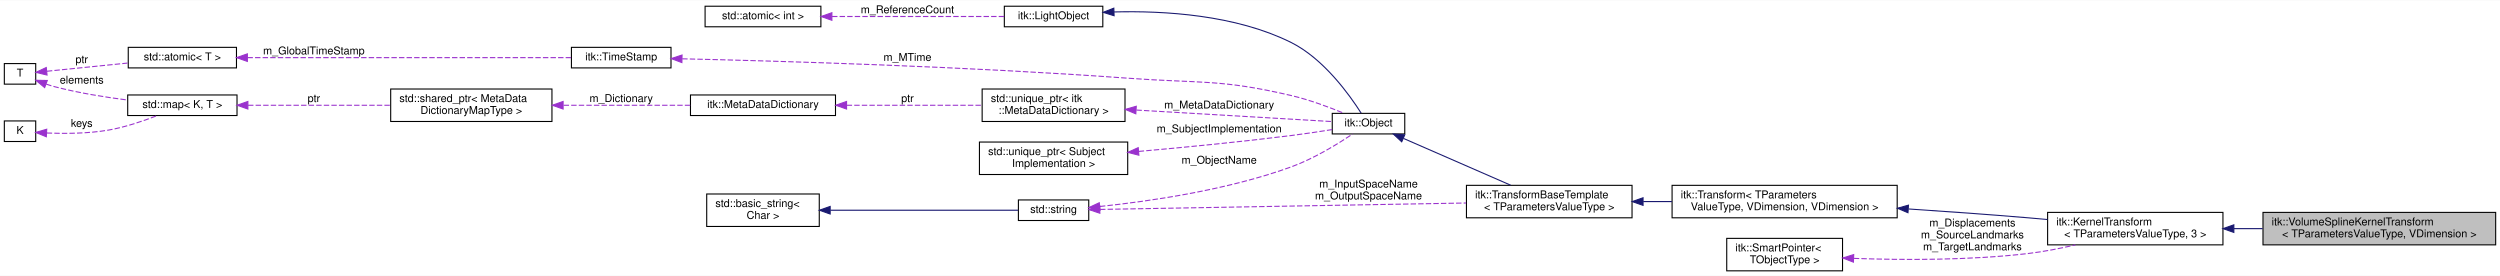
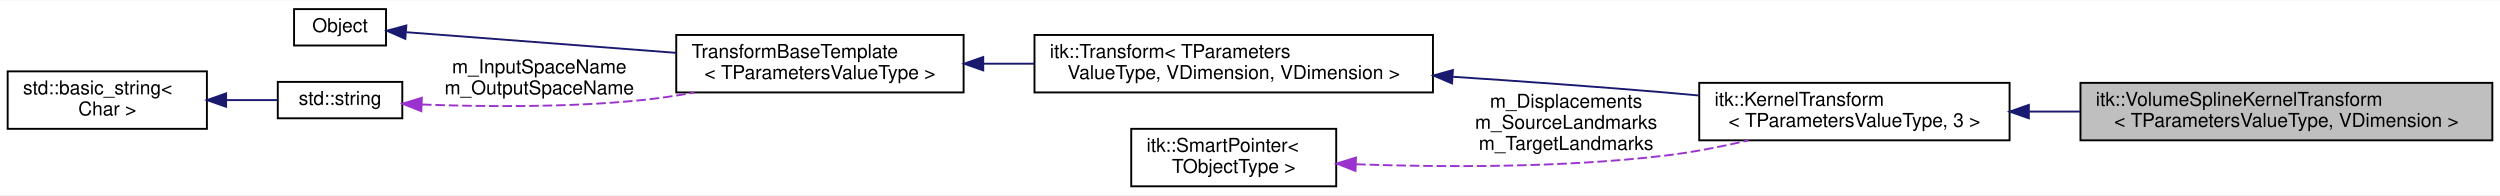
- <svg xmlns="http://www.w3.org/2000/svg" xmlns:xlink="http://www.w3.org/1999/xlink" width="2310pt" height="255pt" viewBox="0.00 0.00 2310.00 254.50">
-   <g id="graph0" class="graph" transform="scale(1 1) rotate(0) translate(4 250.5)">
-     <polygon fill="white" stroke="transparent" points="-4,4 -4,-250.5 2306,-250.5 2306,4 -4,4" />
+ <svg xmlns="http://www.w3.org/2000/svg" xmlns:xlink="http://www.w3.org/1999/xlink" width="1305pt" height="102pt" viewBox="0.00 0.00 1305.00 101.50">
+   <g id="graph0" class="graph" transform="scale(1 1) rotate(0) translate(4 97.5)">
+     <polygon fill="white" stroke="transparent" points="-4,4 -4,-97.5 1301,-97.5 1301,4 -4,4" />
    <g id="node1" class="node">
      <g id="a_node1">
        <a xlink:title=" ">
-           <polygon fill="#bfbfbf" stroke="black" points="2087,-24.5 2087,-54.5 2302,-54.5 2302,-24.5 2087,-24.5" />
-           <text text-anchor="start" x="2095" y="-42.5" font-family="Helvetica,sans-Serif" font-size="10.00">itk::VolumeSplineKernelTransform</text>
-           <text text-anchor="middle" x="2194.5" y="-31.5" font-family="Helvetica,sans-Serif" font-size="10.00">&lt; TParametersValueType, VDimension &gt;</text>
+           <polygon fill="#bfbfbf" stroke="black" points="1082,-24.5 1082,-54.5 1297,-54.5 1297,-24.5 1082,-24.5" />
+           <text text-anchor="start" x="1090" y="-42.5" font-family="Helvetica,sans-Serif" font-size="10.00">itk::VolumeSplineKernelTransform</text>
+           <text text-anchor="middle" x="1189.5" y="-31.5" font-family="Helvetica,sans-Serif" font-size="10.00">&lt; TParametersValueType, VDimension &gt;</text>
        </a>
      </g>
    </g>
    <g id="node2" class="node">
      <g id="a_node2">
        <a xlink:href="classitk_1_1KernelTransform.html" target="_top" xlink:title=" ">
-           <polygon fill="white" stroke="black" points="1888,-24.5 1888,-54.5 2050,-54.5 2050,-24.5 1888,-24.5" />
-           <text text-anchor="start" x="1896" y="-42.5" font-family="Helvetica,sans-Serif" font-size="10.00">itk::KernelTransform</text>
-           <text text-anchor="middle" x="1969" y="-31.5" font-family="Helvetica,sans-Serif" font-size="10.00">&lt; TParametersValueType, 3 &gt;</text>
+           <polygon fill="white" stroke="black" points="883,-24.5 883,-54.5 1045,-54.5 1045,-24.5 883,-24.5" />
+           <text text-anchor="start" x="891" y="-42.5" font-family="Helvetica,sans-Serif" font-size="10.00">itk::KernelTransform</text>
+           <text text-anchor="middle" x="964" y="-31.5" font-family="Helvetica,sans-Serif" font-size="10.00">&lt; TParametersValueType, 3 &gt;</text>
        </a>
      </g>
    </g>
    <g id="edge1" class="edge">
-       <path fill="none" stroke="midnightblue" d="M2060.21,-39.5C2068.94,-39.5 2077.85,-39.5 2086.72,-39.5" />
-       <polygon fill="midnightblue" stroke="midnightblue" points="2060.06,-36 2050.06,-39.5 2060.06,-43 2060.06,-36" />
+       <path fill="none" stroke="midnightblue" d="M1055.21,-39.5C1063.94,-39.5 1072.85,-39.5 1081.72,-39.5" />
+       <polygon fill="midnightblue" stroke="midnightblue" points="1055.06,-36 1045.06,-39.5 1055.06,-43 1055.06,-36" />
    </g>
    <g id="node3" class="node">
      <g id="a_node3">
        <a xlink:href="classitk_1_1Transform.html" target="_top" xlink:title=" ">
-           <polygon fill="white" stroke="black" points="1541,-49.5 1541,-79.5 1749,-79.5 1749,-49.5 1541,-49.5" />
-           <text text-anchor="start" x="1549" y="-67.5" font-family="Helvetica,sans-Serif" font-size="10.00">itk::Transform&lt; TParameters</text>
-           <text text-anchor="middle" x="1645" y="-56.5" font-family="Helvetica,sans-Serif" font-size="10.00">ValueType, VDimension, VDimension &gt;</text>
+           <polygon fill="white" stroke="black" points="536,-49.5 536,-79.5 744,-79.5 744,-49.5 536,-49.5" />
+           <text text-anchor="start" x="544" y="-67.5" font-family="Helvetica,sans-Serif" font-size="10.00">itk::Transform&lt; TParameters</text>
+           <text text-anchor="middle" x="640" y="-56.5" font-family="Helvetica,sans-Serif" font-size="10.00">ValueType, VDimension, VDimension &gt;</text>
        </a>
      </g>
    </g>
    <g id="edge2" class="edge">
-       <path fill="none" stroke="midnightblue" d="M1759.57,-57.66C1794.97,-55.33 1834.12,-52.53 1870,-49.5 1875.79,-49.01 1881.78,-48.47 1887.8,-47.91" />
-       <polygon fill="midnightblue" stroke="midnightblue" points="1758.96,-54.2 1749.21,-58.34 1759.42,-61.18 1758.96,-54.2" />
+       <path fill="none" stroke="midnightblue" d="M754.57,-57.66C789.97,-55.33 829.12,-52.53 865,-49.5 870.79,-49.01 876.78,-48.47 882.8,-47.91" />
+       <polygon fill="midnightblue" stroke="midnightblue" points="753.96,-54.2 744.21,-58.34 754.42,-61.18 753.96,-54.2" />
    </g>
    <g id="node4" class="node">
      <g id="a_node4">
-         <a xlink:href="classitk_1_1TransformBaseTemplate.html" target="_top" xlink:title=" ">
-           <polygon fill="white" stroke="black" points="1351,-49.5 1351,-79.5 1504,-79.5 1504,-49.5 1351,-49.5" />
-           <text text-anchor="start" x="1359" y="-67.5" font-family="Helvetica,sans-Serif" font-size="10.00">itk::TransformBaseTemplate</text>
-           <text text-anchor="middle" x="1427.5" y="-56.5" font-family="Helvetica,sans-Serif" font-size="10.00">&lt; TParametersValueType &gt;</text>
+         <a xlink:href="classTransformBaseTemplate.html" target="_top" xlink:title=" ">
+           <polygon fill="white" stroke="black" points="349,-49.5 349,-79.5 499,-79.5 499,-49.5 349,-49.5" />
+           <text text-anchor="start" x="357" y="-67.5" font-family="Helvetica,sans-Serif" font-size="10.00">TransformBaseTemplate</text>
+           <text text-anchor="middle" x="424" y="-56.5" font-family="Helvetica,sans-Serif" font-size="10.00">&lt; TParametersValueType &gt;</text>
        </a>
      </g>
    </g>
    <g id="edge3" class="edge">
-       <path fill="none" stroke="midnightblue" d="M1514.32,-64.5C1523.06,-64.5 1532,-64.5 1540.89,-64.5" />
-       <polygon fill="midnightblue" stroke="midnightblue" points="1514.17,-61 1504.17,-64.5 1514.17,-68 1514.17,-61" />
+       <path fill="none" stroke="midnightblue" d="M509.35,-64.5C518.06,-64.5 526.97,-64.5 535.85,-64.5" />
+       <polygon fill="midnightblue" stroke="midnightblue" points="509.25,-61 499.25,-64.5 509.25,-68 509.25,-61" />
    </g>
    <g id="node5" class="node">
      <g id="a_node5">
-         <a xlink:href="classitk_1_1Object.html" target="_top" xlink:title="Base class for most ITK classes.">
-           <polygon fill="white" stroke="black" points="1227,-127 1227,-146 1294,-146 1294,-127 1227,-127" />
-           <text text-anchor="middle" x="1260.5" y="-134" font-family="Helvetica,sans-Serif" font-size="10.00">itk::Object</text>
+         <a xlink:title=" ">
+           <polygon fill="white" stroke="black" points="149.5,-74 149.5,-93 197.5,-93 197.5,-74 149.5,-74" />
+           <text text-anchor="middle" x="173.5" y="-81" font-family="Helvetica,sans-Serif" font-size="10.00">Object</text>
        </a>
      </g>
    </g>
    <g id="edge4" class="edge">
-       <path fill="none" stroke="midnightblue" d="M1292.81,-122.84C1321.07,-110.51 1362.57,-92.39 1391.83,-79.63" />
-       <polygon fill="midnightblue" stroke="midnightblue" points="1291.18,-119.73 1283.41,-126.94 1293.98,-126.15 1291.18,-119.73" />
+       <path fill="none" stroke="midnightblue" d="M208.29,-80.92C244.26,-78.17 302.3,-73.73 348.97,-70.16" />
+       <polygon fill="midnightblue" stroke="midnightblue" points="207.58,-77.46 197.88,-81.71 208.12,-84.44 207.58,-77.46" />
    </g>
    <g id="node6" class="node">
      <g id="a_node6">
-         <a xlink:href="classitk_1_1LightObject.html" target="_top" xlink:title="Light weight base class for most itk classes.">
-           <polygon fill="white" stroke="black" points="924,-226 924,-245 1015,-245 1015,-226 924,-226" />
-           <text text-anchor="middle" x="969.5" y="-233" font-family="Helvetica,sans-Serif" font-size="10.00">itk::LightObject</text>
+         <a xlink:title=" ">
+           <polygon fill="white" stroke="black" points="141,-36 141,-55 206,-55 206,-36 141,-36" />
+           <text text-anchor="middle" x="173.5" y="-43" font-family="Helvetica,sans-Serif" font-size="10.00">std::string</text>
        </a>
      </g>
    </g>
    <g id="edge5" class="edge">
-       <path fill="none" stroke="midnightblue" d="M1025.38,-239.71C1071.44,-240.91 1137.73,-237.08 1189,-211.5 1219.22,-196.42 1243.25,-162.73 1253.75,-146.12" />
-       <polygon fill="midnightblue" stroke="midnightblue" points="1025.41,-236.21 1015.3,-239.35 1025.17,-243.2 1025.41,-236.21" />
+       <path fill="none" stroke="#9a32cd" stroke-dasharray="5,2" d="M216.27,-43.2C247.86,-42.02 292.27,-41.54 331,-45.5 339.92,-46.41 349.26,-47.81 358.42,-49.44" />
+       <polygon fill="#9a32cd" stroke="#9a32cd" points="215.92,-39.71 206.07,-43.62 216.21,-46.7 215.92,-39.71" />
+       <text text-anchor="middle" x="277.5" y="-59.5" font-family="Helvetica,sans-Serif" font-size="10.00"> m_InputSpaceName</text>
+       <text text-anchor="middle" x="277.5" y="-48.5" font-family="Helvetica,sans-Serif" font-size="10.00">m_OutputSpaceName</text>
    </g>
    <g id="node7" class="node">
      <g id="a_node7">
        <a xlink:title=" ">
-           <polygon fill="white" stroke="black" points="647.5,-226 647.5,-245 754.5,-245 754.5,-226 647.5,-226" />
-           <text text-anchor="middle" x="701" y="-233" font-family="Helvetica,sans-Serif" font-size="10.00">std::atomic&lt; int &gt;</text>
+           <polygon fill="white" stroke="black" points="0,-30.5 0,-60.5 104,-60.5 104,-30.5 0,-30.5" />
+           <text text-anchor="start" x="8" y="-48.5" font-family="Helvetica,sans-Serif" font-size="10.00">std::basic_string&lt;</text>
+           <text text-anchor="middle" x="52" y="-37.5" font-family="Helvetica,sans-Serif" font-size="10.00"> Char &gt;</text>
        </a>
      </g>
    </g>
    <g id="edge6" class="edge">
-       <path fill="none" stroke="#9a32cd" stroke-dasharray="5,2" d="M764.8,-235.5C813.7,-235.5 880.37,-235.5 923.92,-235.5" />
-       <polygon fill="#9a32cd" stroke="#9a32cd" points="764.65,-232 754.65,-235.5 764.65,-239 764.65,-232" />
-       <text text-anchor="middle" x="834.5" y="-238.5" font-family="Helvetica,sans-Serif" font-size="10.00"> m_ReferenceCount</text>
+       <path fill="none" stroke="midnightblue" d="M114.1,-45.5C123.41,-45.5 132.68,-45.5 141,-45.5" />
+       <polygon fill="midnightblue" stroke="midnightblue" points="114.03,-42 104.03,-45.5 114.03,-49 114.03,-42" />
    </g>
    <g id="node8" class="node">
      <g id="a_node8">
-         <a xlink:href="classitk_1_1TimeStamp.html" target="_top" xlink:title="Generate a unique, increasing time value.">
-           <polygon fill="white" stroke="black" points="524,-188 524,-207 616,-207 616,-188 524,-188" />
-           <text text-anchor="middle" x="570" y="-195" font-family="Helvetica,sans-Serif" font-size="10.00">itk::TimeStamp</text>
+         <a xlink:href="classitk_1_1SmartPointer.html" target="_top" xlink:title="Implements transparent reference counting.">
+           <polygon fill="white" stroke="black" points="586.5,-0.5 586.5,-30.5 693.5,-30.5 693.5,-0.5 586.5,-0.5" />
+           <text text-anchor="start" x="594.5" y="-18.5" font-family="Helvetica,sans-Serif" font-size="10.00">itk::SmartPointer&lt;</text>
+           <text text-anchor="middle" x="640" y="-7.5" font-family="Helvetica,sans-Serif" font-size="10.00"> TObjectType &gt;</text>
        </a>
      </g>
    </g>
    <g id="edge7" class="edge">
-       <path fill="none" stroke="#9a32cd" stroke-dasharray="5,2" d="M626.36,-196.41C713.87,-194.43 889.47,-189.38 1038,-178.5 1105.31,-173.57 1123.28,-177.85 1189,-162.5 1205.9,-158.55 1224.26,-151.69 1238.02,-146.01" />
-       <polygon fill="#9a32cd" stroke="#9a32cd" points="626.06,-192.92 616.14,-196.64 626.21,-199.91 626.06,-192.92" />
-       <text text-anchor="middle" x="834.5" y="-194.5" font-family="Helvetica,sans-Serif" font-size="10.00"> m_MTime</text>
-     </g>
-     <g id="node9" class="node">
-       <g id="a_node9">
-         <a xlink:title=" ">
-           <polygon fill="white" stroke="black" points="114.5,-188 114.5,-207 214.5,-207 214.5,-188 114.5,-188" />
-           <text text-anchor="middle" x="164.5" y="-195" font-family="Helvetica,sans-Serif" font-size="10.00">std::atomic&lt; T &gt;</text>
-         </a>
-       </g>
-     </g>
-     <g id="edge8" class="edge">
-       <path fill="none" stroke="#9a32cd" stroke-dasharray="5,2" d="M224.66,-197.5C306.06,-197.5 450.8,-197.5 523.98,-197.5" />
-       <polygon fill="#9a32cd" stroke="#9a32cd" points="224.57,-194 214.57,-197.5 224.57,-201 224.57,-194" />
-       <text text-anchor="middle" x="286" y="-200.5" font-family="Helvetica,sans-Serif" font-size="10.00"> m_GlobalTimeStamp</text>
-     </g>
-     <g id="node10" class="node">
-       <g id="a_node10">
-         <a xlink:title=" ">
-           <polygon fill="white" stroke="black" points="0,-173 0,-192 29,-192 29,-173 0,-173" />
-           <text text-anchor="middle" x="14.5" y="-180" font-family="Helvetica,sans-Serif" font-size="10.00">T</text>
-         </a>
-       </g>
-     </g>
-     <g id="edge9" class="edge">
-       <path fill="none" stroke="#9a32cd" stroke-dasharray="5,2" d="M39.33,-184.92C59.54,-186.96 89.19,-189.97 114.45,-192.53" />
-       <polygon fill="#9a32cd" stroke="#9a32cd" points="39.46,-181.41 29.16,-183.88 38.75,-188.37 39.46,-181.41" />
-       <text text-anchor="middle" x="71.5" y="-192.5" font-family="Helvetica,sans-Serif" font-size="10.00"> ptr</text>
-     </g>
-     <g id="node15" class="node">
-       <g id="a_node15">
-         <a xlink:title=" ">
-           <polygon fill="white" stroke="black" points="114,-144 114,-163 215,-163 215,-144 114,-144" />
-           <text text-anchor="middle" x="164.5" y="-151" font-family="Helvetica,sans-Serif" font-size="10.00">std::map&lt; K, T &gt;</text>
-         </a>
-       </g>
-     </g>
-     <g id="edge16" class="edge">
-       <path fill="none" stroke="#9a32cd" stroke-dasharray="5,2" d="M38.7,-173.01C41.47,-172.07 44.28,-171.21 47,-170.5 68.66,-164.87 93.11,-160.94 113.99,-158.3" />
-       <polygon fill="#9a32cd" stroke="#9a32cd" points="37.25,-169.82 29.09,-176.58 39.68,-176.38 37.25,-169.82" />
-       <text text-anchor="middle" x="71.5" y="-173.5" font-family="Helvetica,sans-Serif" font-size="10.00"> elements</text>
-     </g>
-     <g id="node11" class="node">
-       <g id="a_node11">
-         <a xlink:title=" ">
-           <polygon fill="white" stroke="black" points="901,-89.5 901,-119.5 1038,-119.5 1038,-89.5 901,-89.5" />
-           <text text-anchor="start" x="909" y="-107.5" font-family="Helvetica,sans-Serif" font-size="10.00">std::unique_ptr&lt; Subject</text>
-           <text text-anchor="middle" x="969.5" y="-96.5" font-family="Helvetica,sans-Serif" font-size="10.00">Implementation &gt;</text>
-         </a>
-       </g>
-     </g>
-     <g id="edge10" class="edge">
-       <path fill="none" stroke="#9a32cd" stroke-dasharray="5,2" d="M1048.15,-110.84C1089.95,-114.54 1142.37,-119.63 1189,-125.5 1201.41,-127.06 1215.01,-129.11 1226.91,-131.01" />
-       <polygon fill="#9a32cd" stroke="#9a32cd" points="1048.31,-107.34 1038.04,-109.96 1047.7,-114.32 1048.31,-107.34" />
-       <text text-anchor="middle" x="1122.5" y="-128.5" font-family="Helvetica,sans-Serif" font-size="10.00"> m_SubjectImplementation</text>
-     </g>
-     <g id="node12" class="node">
-       <g id="a_node12">
-         <a xlink:title=" ">
-           <polygon fill="white" stroke="black" points="903.5,-138.5 903.5,-168.5 1035.5,-168.5 1035.5,-138.5 903.5,-138.5" />
-           <text text-anchor="start" x="911.5" y="-156.5" font-family="Helvetica,sans-Serif" font-size="10.00">std::unique_ptr&lt; itk</text>
-           <text text-anchor="middle" x="969.5" y="-145.5" font-family="Helvetica,sans-Serif" font-size="10.00">::MetaDataDictionary &gt;</text>
-         </a>
-       </g>
-     </g>
-     <g id="edge11" class="edge">
-       <path fill="none" stroke="#9a32cd" stroke-dasharray="5,2" d="M1046.05,-149.06C1104.69,-145.61 1183.12,-140.99 1226.73,-138.43" />
-       <polygon fill="#9a32cd" stroke="#9a32cd" points="1045.49,-145.58 1035.72,-149.66 1045.91,-152.57 1045.49,-145.58" />
-       <text text-anchor="middle" x="1122.5" y="-150.5" font-family="Helvetica,sans-Serif" font-size="10.00"> m_MetaDataDictionary</text>
-     </g>
-     <g id="node13" class="node">
-       <g id="a_node13">
-         <a xlink:href="classitk_1_1MetaDataDictionary.html" target="_top" xlink:title="Provides a mechanism for storing a collection of arbitrary data types.">
-           <polygon fill="white" stroke="black" points="634,-144 634,-163 768,-163 768,-144 634,-144" />
-           <text text-anchor="middle" x="701" y="-151" font-family="Helvetica,sans-Serif" font-size="10.00">itk::MetaDataDictionary</text>
-         </a>
-       </g>
-     </g>
-     <g id="edge12" class="edge">
-       <path fill="none" stroke="#9a32cd" stroke-dasharray="5,2" d="M778.32,-153.5C817.74,-153.5 865.36,-153.5 903.08,-153.5" />
-       <polygon fill="#9a32cd" stroke="#9a32cd" points="778.22,-150 768.22,-153.5 778.22,-157 778.22,-150" />
-       <text text-anchor="middle" x="834.5" y="-156.5" font-family="Helvetica,sans-Serif" font-size="10.00"> ptr</text>
-     </g>
-     <g id="node14" class="node">
-       <g id="a_node14">
-         <a xlink:title=" ">
-           <polygon fill="white" stroke="black" points="357,-138.5 357,-168.5 506,-168.5 506,-138.5 357,-138.5" />
-           <text text-anchor="start" x="365" y="-156.5" font-family="Helvetica,sans-Serif" font-size="10.00">std::shared_ptr&lt; MetaData</text>
-           <text text-anchor="middle" x="431.5" y="-145.5" font-family="Helvetica,sans-Serif" font-size="10.00">DictionaryMapType &gt;</text>
-         </a>
-       </g>
-     </g>
-     <g id="edge13" class="edge">
-       <path fill="none" stroke="#9a32cd" stroke-dasharray="5,2" d="M516.78,-153.5C554.53,-153.5 598.4,-153.5 633.74,-153.5" />
-       <polygon fill="#9a32cd" stroke="#9a32cd" points="516.3,-150 506.3,-153.5 516.3,-157 516.3,-150" />
-       <text text-anchor="middle" x="570" y="-156.5" font-family="Helvetica,sans-Serif" font-size="10.00"> m_Dictionary</text>
-     </g>
-     <g id="edge14" class="edge">
-       <path fill="none" stroke="#9a32cd" stroke-dasharray="5,2" d="M225.18,-153.5C264.19,-153.5 315.41,-153.5 356.93,-153.5" />
-       <polygon fill="#9a32cd" stroke="#9a32cd" points="225.03,-150 215.03,-153.5 225.03,-157 225.03,-150" />
-       <text text-anchor="middle" x="286" y="-156.5" font-family="Helvetica,sans-Serif" font-size="10.00"> ptr</text>
-     </g>
-     <g id="node16" class="node">
-       <g id="a_node16">
-         <a xlink:title=" ">
-           <polygon fill="white" stroke="black" points="0,-120 0,-139 29,-139 29,-120 0,-120" />
-           <text text-anchor="middle" x="14.5" y="-127" font-family="Helvetica,sans-Serif" font-size="10.00">K</text>
-         </a>
-       </g>
-     </g>
-     <g id="edge15" class="edge">
-       <path fill="none" stroke="#9a32cd" stroke-dasharray="5,2" d="M39.17,-127.85C55.3,-127.19 77.09,-127.25 96,-130.5 111.5,-133.17 128.23,-138.85 141.16,-143.9" />
-       <polygon fill="#9a32cd" stroke="#9a32cd" points="38.81,-124.36 29.01,-128.38 39.18,-131.35 38.81,-124.36" />
-       <text text-anchor="middle" x="71.5" y="-133.5" font-family="Helvetica,sans-Serif" font-size="10.00"> keys</text>
-     </g>
-     <g id="node17" class="node">
-       <g id="a_node17">
-         <a xlink:title=" ">
-           <polygon fill="white" stroke="black" points="937,-47 937,-66 1002,-66 1002,-47 937,-47" />
-           <text text-anchor="middle" x="969.5" y="-54" font-family="Helvetica,sans-Serif" font-size="10.00">std::string</text>
-         </a>
-       </g>
-     </g>
-     <g id="edge19" class="edge">
-       <path fill="none" stroke="#9a32cd" stroke-dasharray="5,2" d="M1012.45,-57.24C1089.32,-58.58 1253.72,-61.47 1350.65,-63.17" />
-       <polygon fill="#9a32cd" stroke="#9a32cd" points="1012.26,-53.73 1002.2,-57.06 1012.14,-60.73 1012.26,-53.73" />
-       <text text-anchor="middle" x="1260.5" y="-77.5" font-family="Helvetica,sans-Serif" font-size="10.00"> m_InputSpaceName</text>
-       <text text-anchor="middle" x="1260.5" y="-66.5" font-family="Helvetica,sans-Serif" font-size="10.00">m_OutputSpaceName</text>
-     </g>
-     <g id="edge17" class="edge">
-       <path fill="none" stroke="#9a32cd" stroke-dasharray="5,2" d="M1012.34,-59.97C1057.14,-64.63 1129.78,-74.98 1189,-96.5 1210.03,-104.14 1232.13,-117.72 1245.86,-126.92" />
-       <polygon fill="#9a32cd" stroke="#9a32cd" points="1012.42,-56.46 1002.12,-58.95 1011.72,-63.42 1012.42,-56.46" />
-       <text text-anchor="middle" x="1122.5" y="-99.5" font-family="Helvetica,sans-Serif" font-size="10.00"> m_ObjectName</text>
-     </g>
-     <g id="node18" class="node">
-       <g id="a_node18">
-         <a xlink:title=" ">
-           <polygon fill="white" stroke="black" points="649,-41.5 649,-71.5 753,-71.5 753,-41.5 649,-41.5" />
-           <text text-anchor="start" x="657" y="-59.5" font-family="Helvetica,sans-Serif" font-size="10.00">std::basic_string&lt;</text>
-           <text text-anchor="middle" x="701" y="-48.5" font-family="Helvetica,sans-Serif" font-size="10.00"> Char &gt;</text>
-         </a>
-       </g>
-     </g>
-     <g id="edge18" class="edge">
-       <path fill="none" stroke="midnightblue" d="M763.24,-56.5C817.37,-56.5 894.16,-56.5 936.82,-56.5" />
-       <polygon fill="midnightblue" stroke="midnightblue" points="763.07,-53 753.07,-56.5 763.07,-60 763.07,-53" />
-     </g>
-     <g id="node19" class="node">
-       <g id="a_node19">
-         <a xlink:href="classitk_1_1SmartPointer.html" target="_top" xlink:title="Implements transparent reference counting.">
-           <polygon fill="white" stroke="black" points="1591.5,-0.5 1591.5,-30.5 1698.5,-30.5 1698.5,-0.5 1591.5,-0.5" />
-           <text text-anchor="start" x="1599.5" y="-18.5" font-family="Helvetica,sans-Serif" font-size="10.00">itk::SmartPointer&lt;</text>
-           <text text-anchor="middle" x="1645" y="-7.5" font-family="Helvetica,sans-Serif" font-size="10.00"> TObjectType &gt;</text>
-         </a>
-       </g>
-     </g>
-     <g id="edge20" class="edge">
-       <path fill="none" stroke="#9a32cd" stroke-dasharray="5,2" d="M1708.91,-12C1753.93,-10.42 1815.9,-10.11 1870,-16.5 1884.32,-18.19 1899.59,-21.18 1913.7,-24.46" />
-       <polygon fill="#9a32cd" stroke="#9a32cd" points="1708.56,-8.51 1698.71,-12.39 1708.83,-15.51 1708.56,-8.51" />
-       <text text-anchor="middle" x="1818.5" y="-41.5" font-family="Helvetica,sans-Serif" font-size="10.00"> m_Displacements</text>
-       <text text-anchor="middle" x="1818.5" y="-30.5" font-family="Helvetica,sans-Serif" font-size="10.00">m_SourceLandmarks</text>
-       <text text-anchor="middle" x="1818.5" y="-19.5" font-family="Helvetica,sans-Serif" font-size="10.00">m_TargetLandmarks</text>
+       <path fill="none" stroke="#9a32cd" stroke-dasharray="5,2" d="M703.91,-12C748.93,-10.42 810.9,-10.11 865,-16.5 879.32,-18.19 894.59,-21.18 908.7,-24.46" />
+       <polygon fill="#9a32cd" stroke="#9a32cd" points="703.56,-8.51 693.71,-12.39 703.83,-15.51 703.56,-8.51" />
+       <text text-anchor="middle" x="813.5" y="-41.5" font-family="Helvetica,sans-Serif" font-size="10.00"> m_Displacements</text>
+       <text text-anchor="middle" x="813.5" y="-30.5" font-family="Helvetica,sans-Serif" font-size="10.00">m_SourceLandmarks</text>
+       <text text-anchor="middle" x="813.5" y="-19.5" font-family="Helvetica,sans-Serif" font-size="10.00">m_TargetLandmarks</text>
    </g>
  </g>
</svg>
